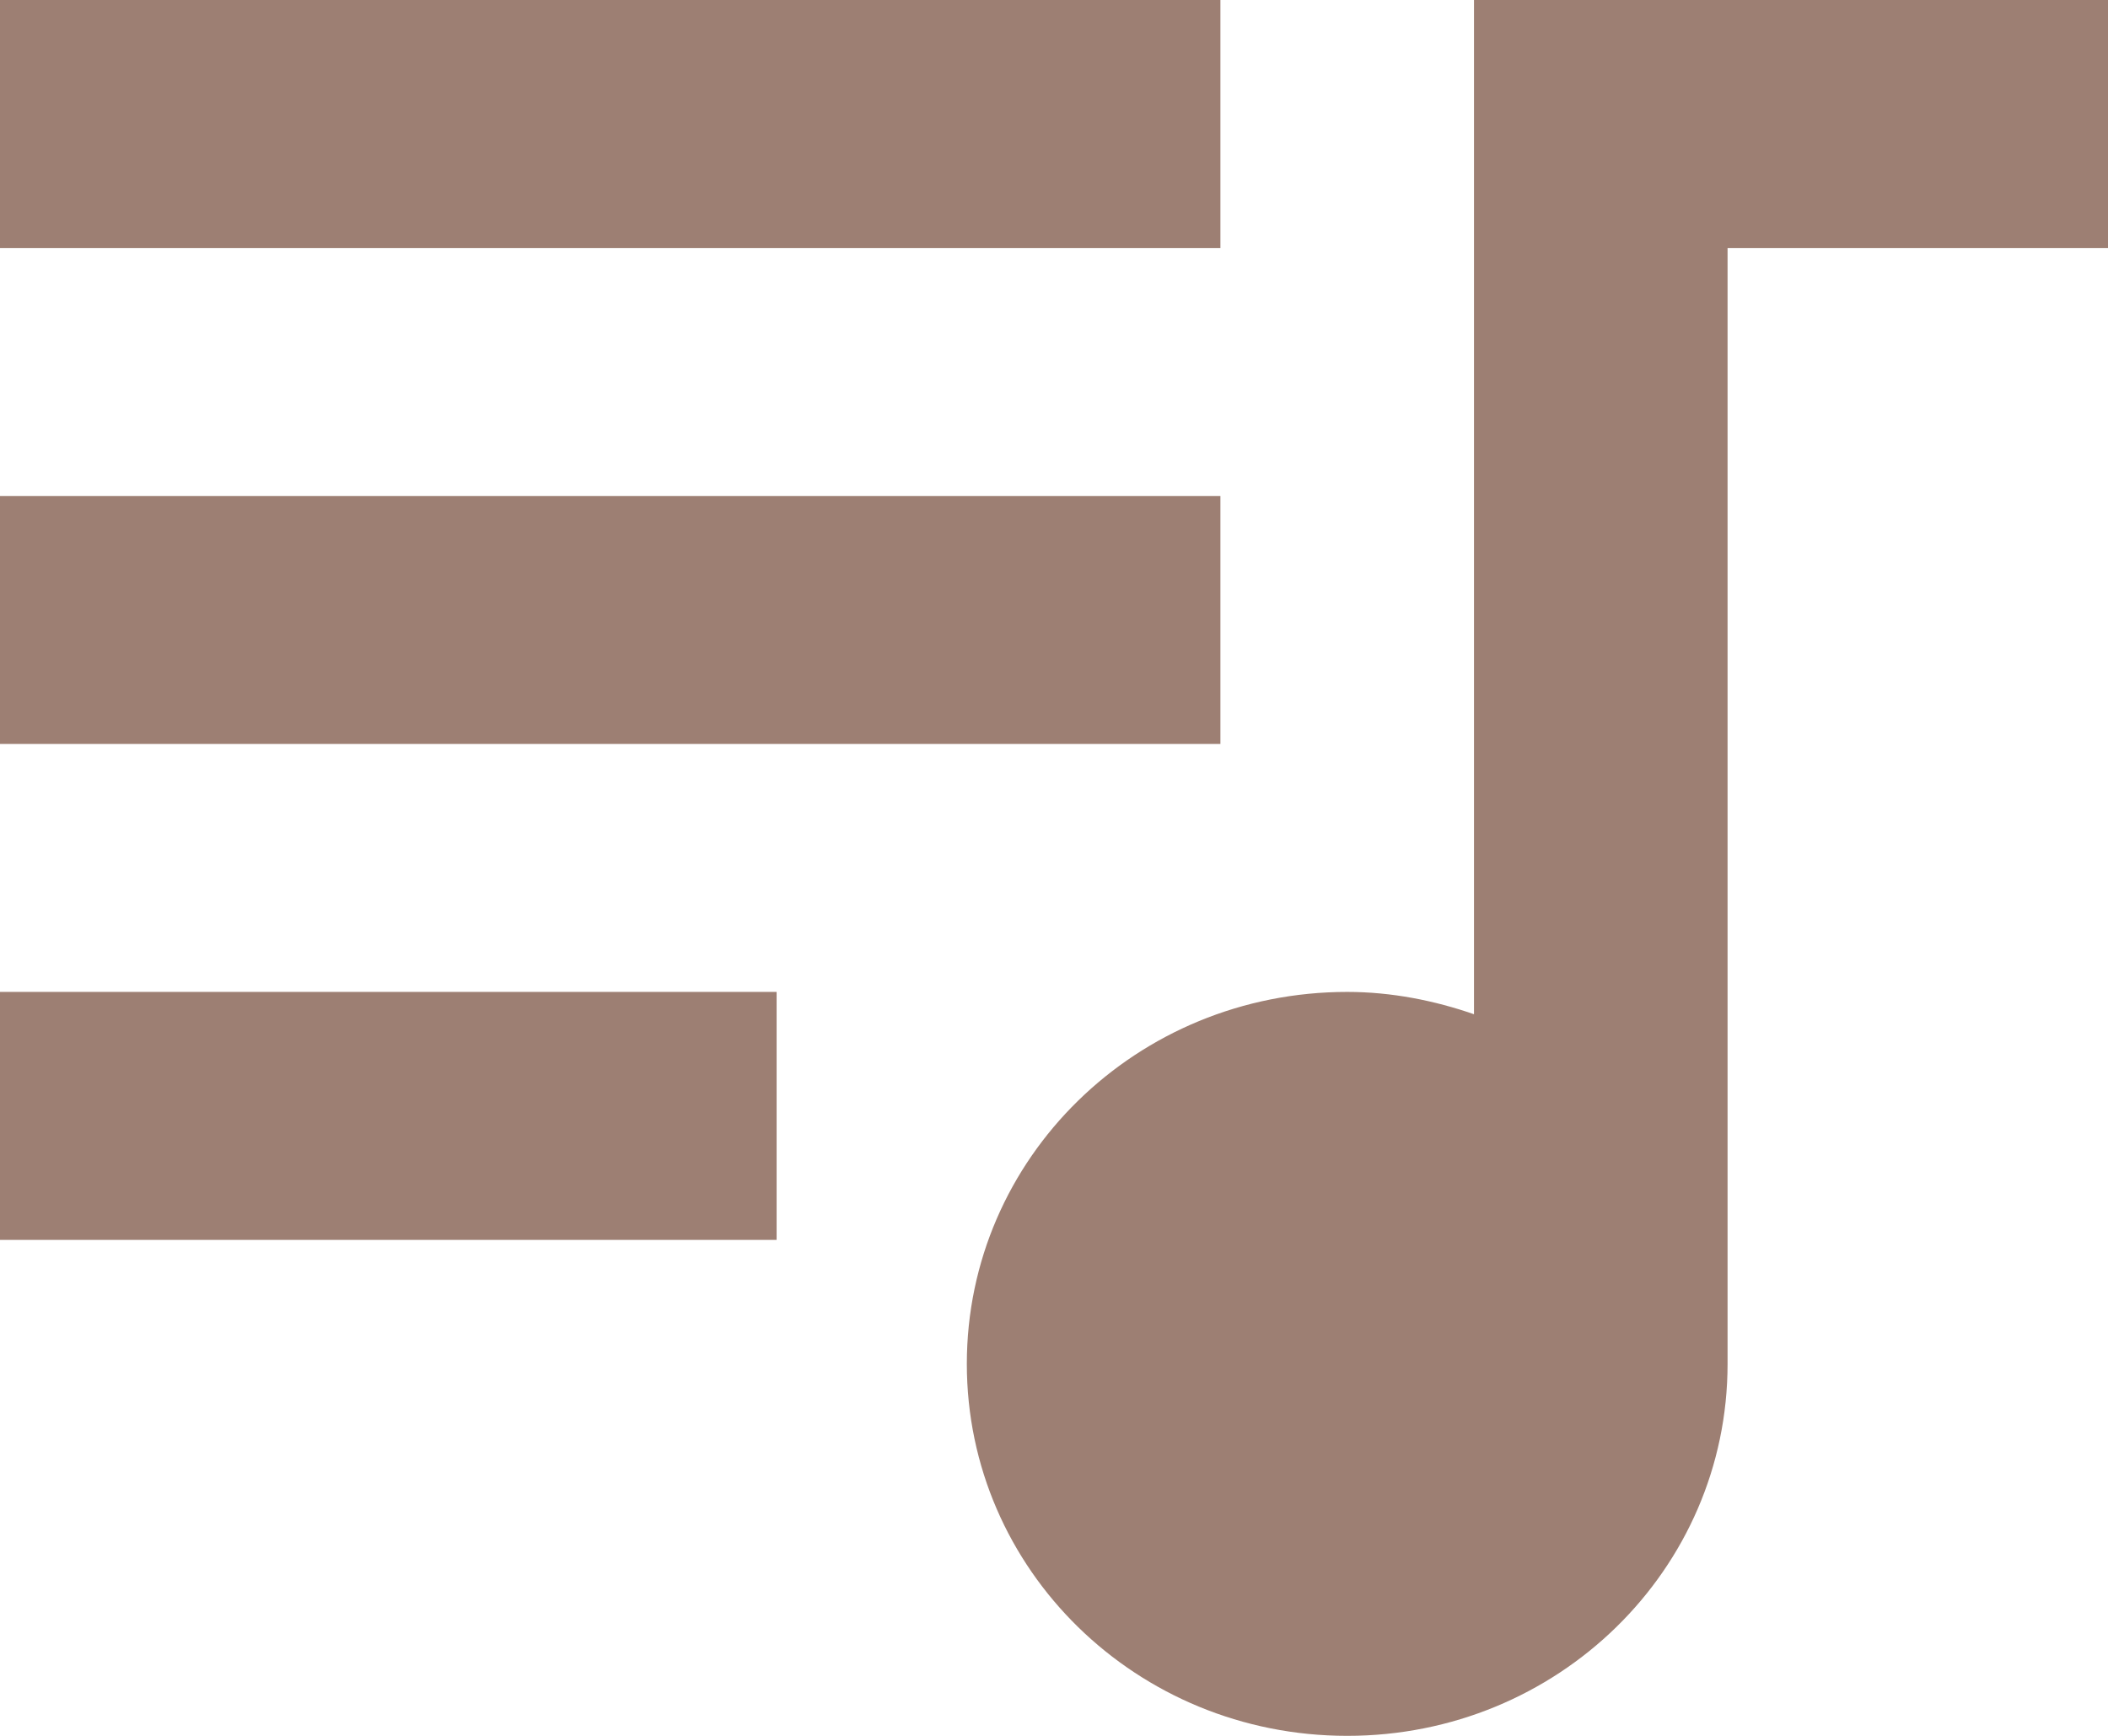
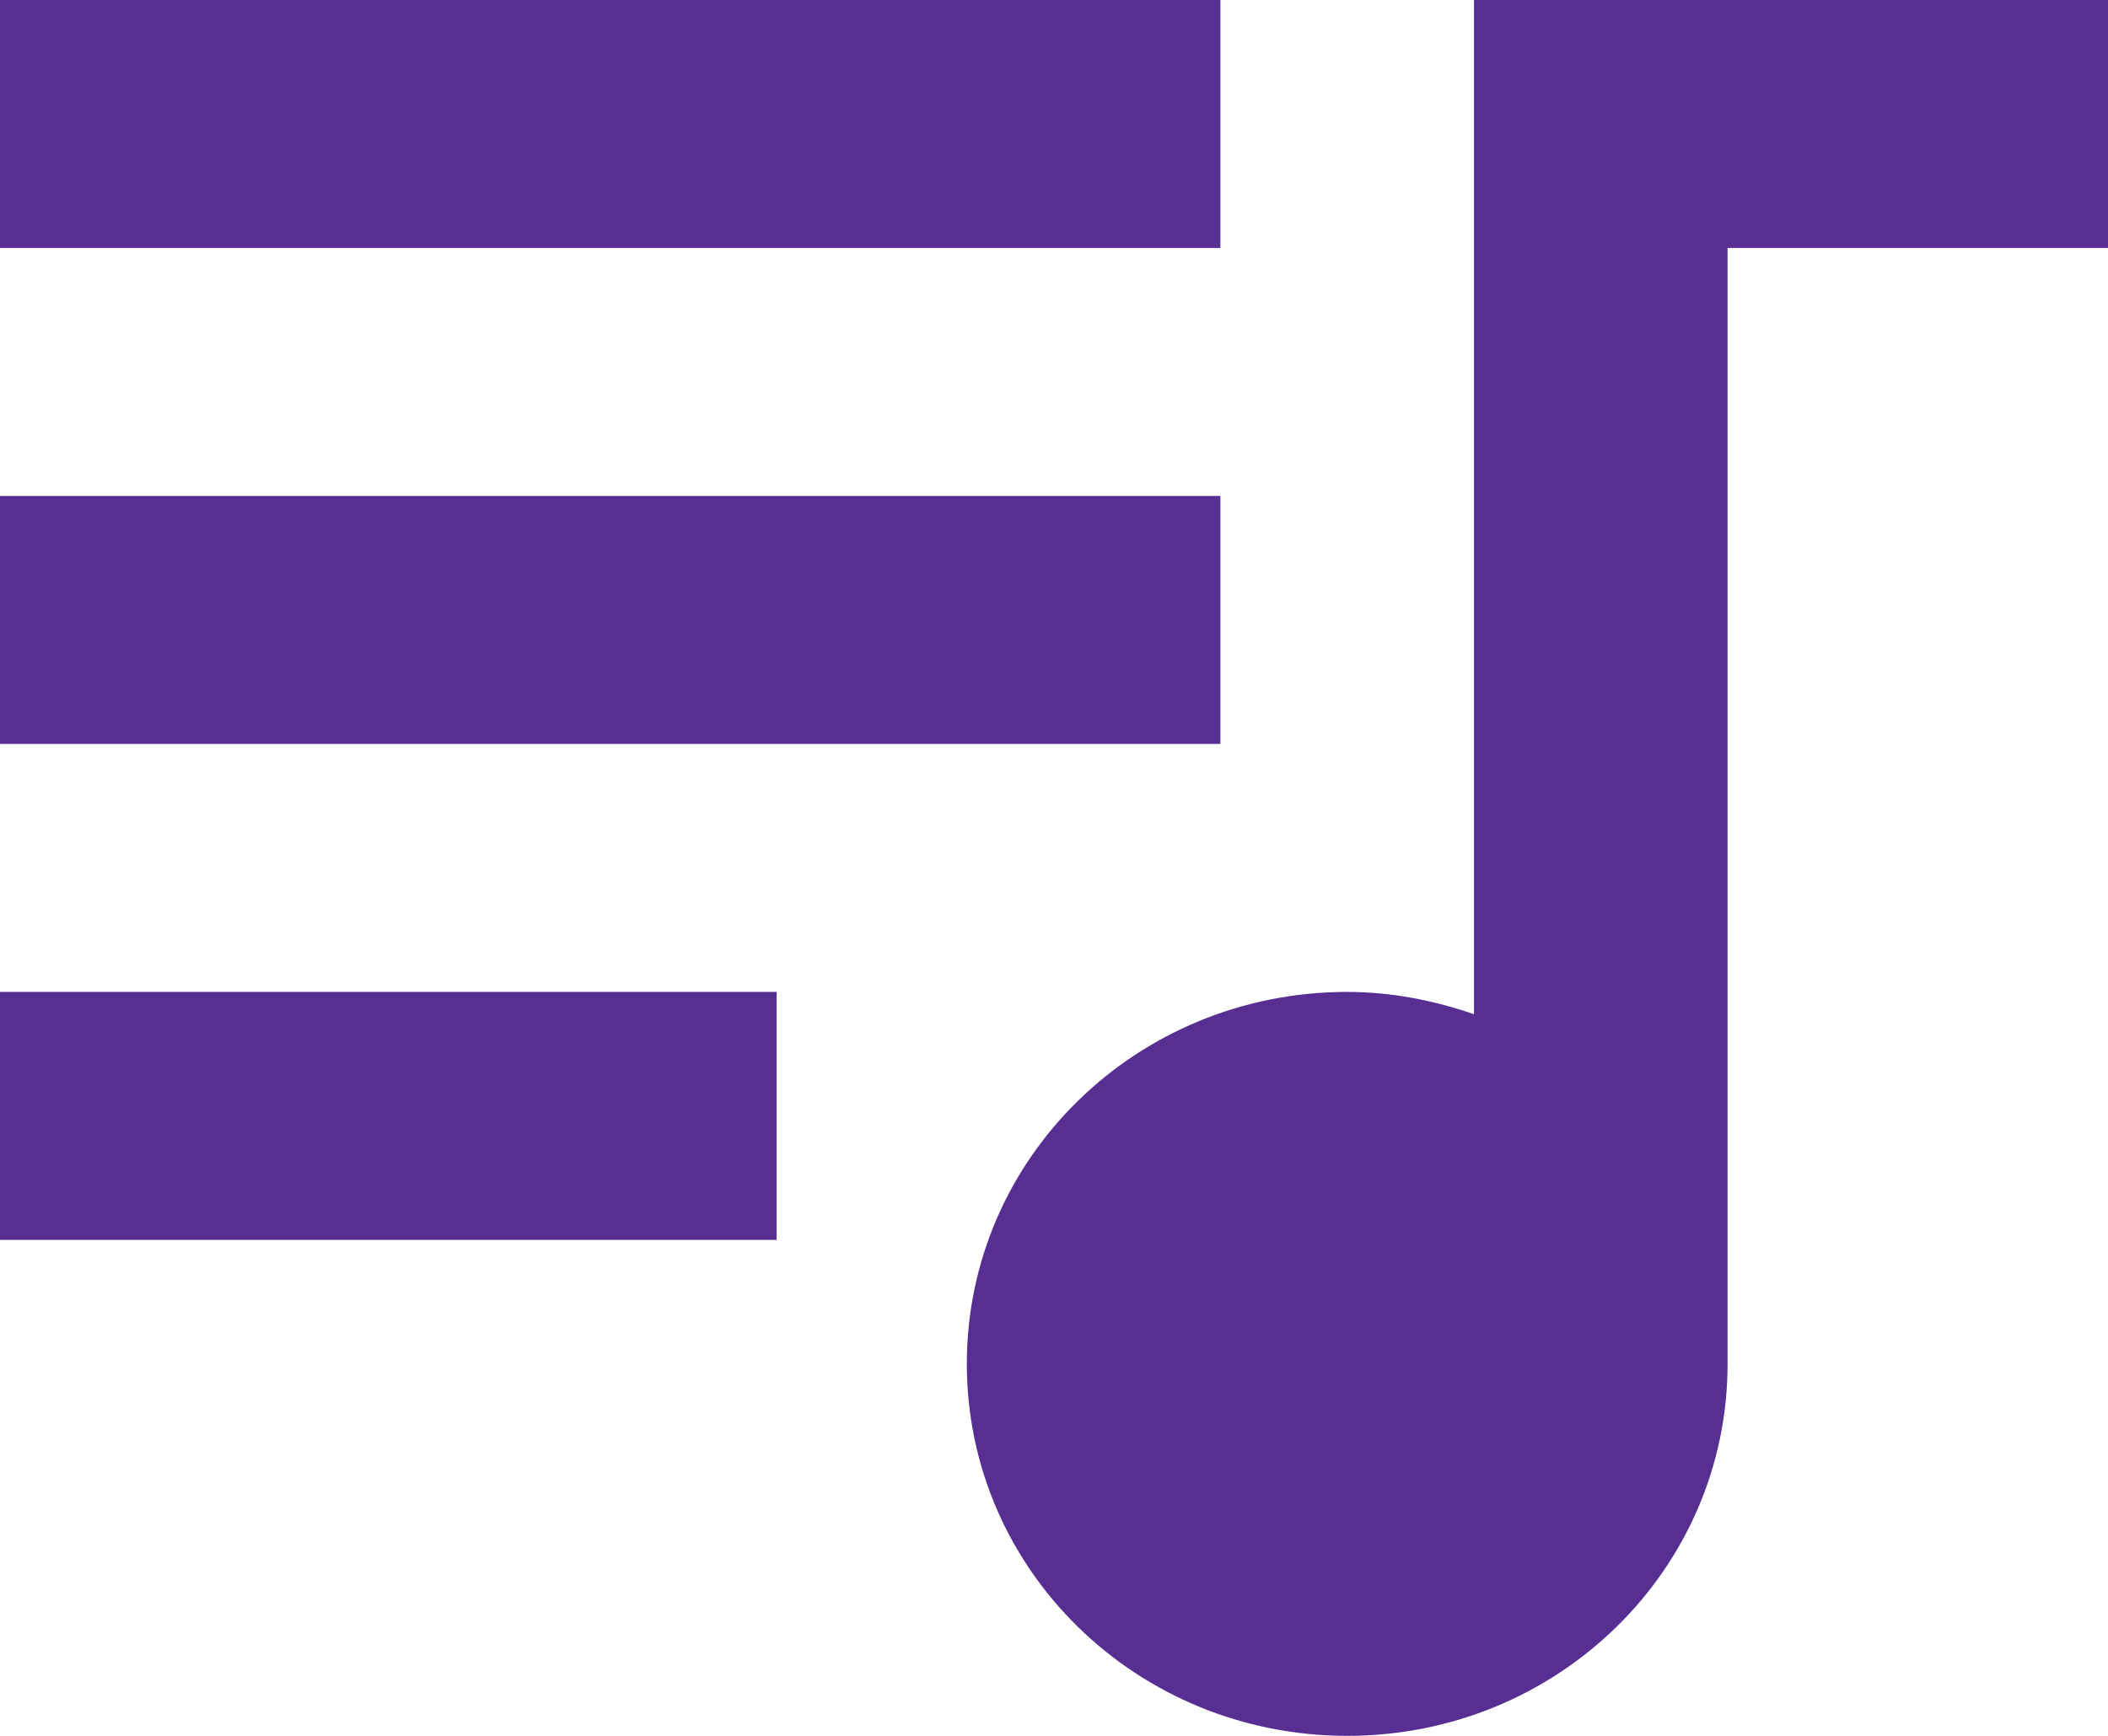
<svg xmlns="http://www.w3.org/2000/svg" width="17px" height="14px" viewBox="0 0 17 14" version="1.1">
  <g id="TOC-Page" stroke="none" stroke-width="1" fill="none" fill-rule="evenodd">
-     <g id="TOC" transform="translate(-320, -310)" fill="#9D7F73">
+     <g id="TOC" transform="translate(-320, -310)" fill="#572E91">
      <path d="M329.842,310 L320,310 L320,312 L329.842,312 L329.842,310 L329.842,310 Z M329.842,314 L320,314 L320,316 L329.842,316 L329.842,314 L329.842,314 Z M320,320 L326.263,320 L326.263,318 L320,318 L320,320 L320,320 Z M331.887,310 L331.887,318.18 C331.57,318.07 331.223,318 330.865,318 C329.167,318 327.797,319.34 327.797,321 C327.797,322.66 329.167,324 330.865,324 C332.562,324 333.932,322.66 333.932,321 L333.932,312 L337,312 L337,310 L331.887,310 L331.887,310 Z" id="Audio" />
    </g>
  </g>
</svg>
